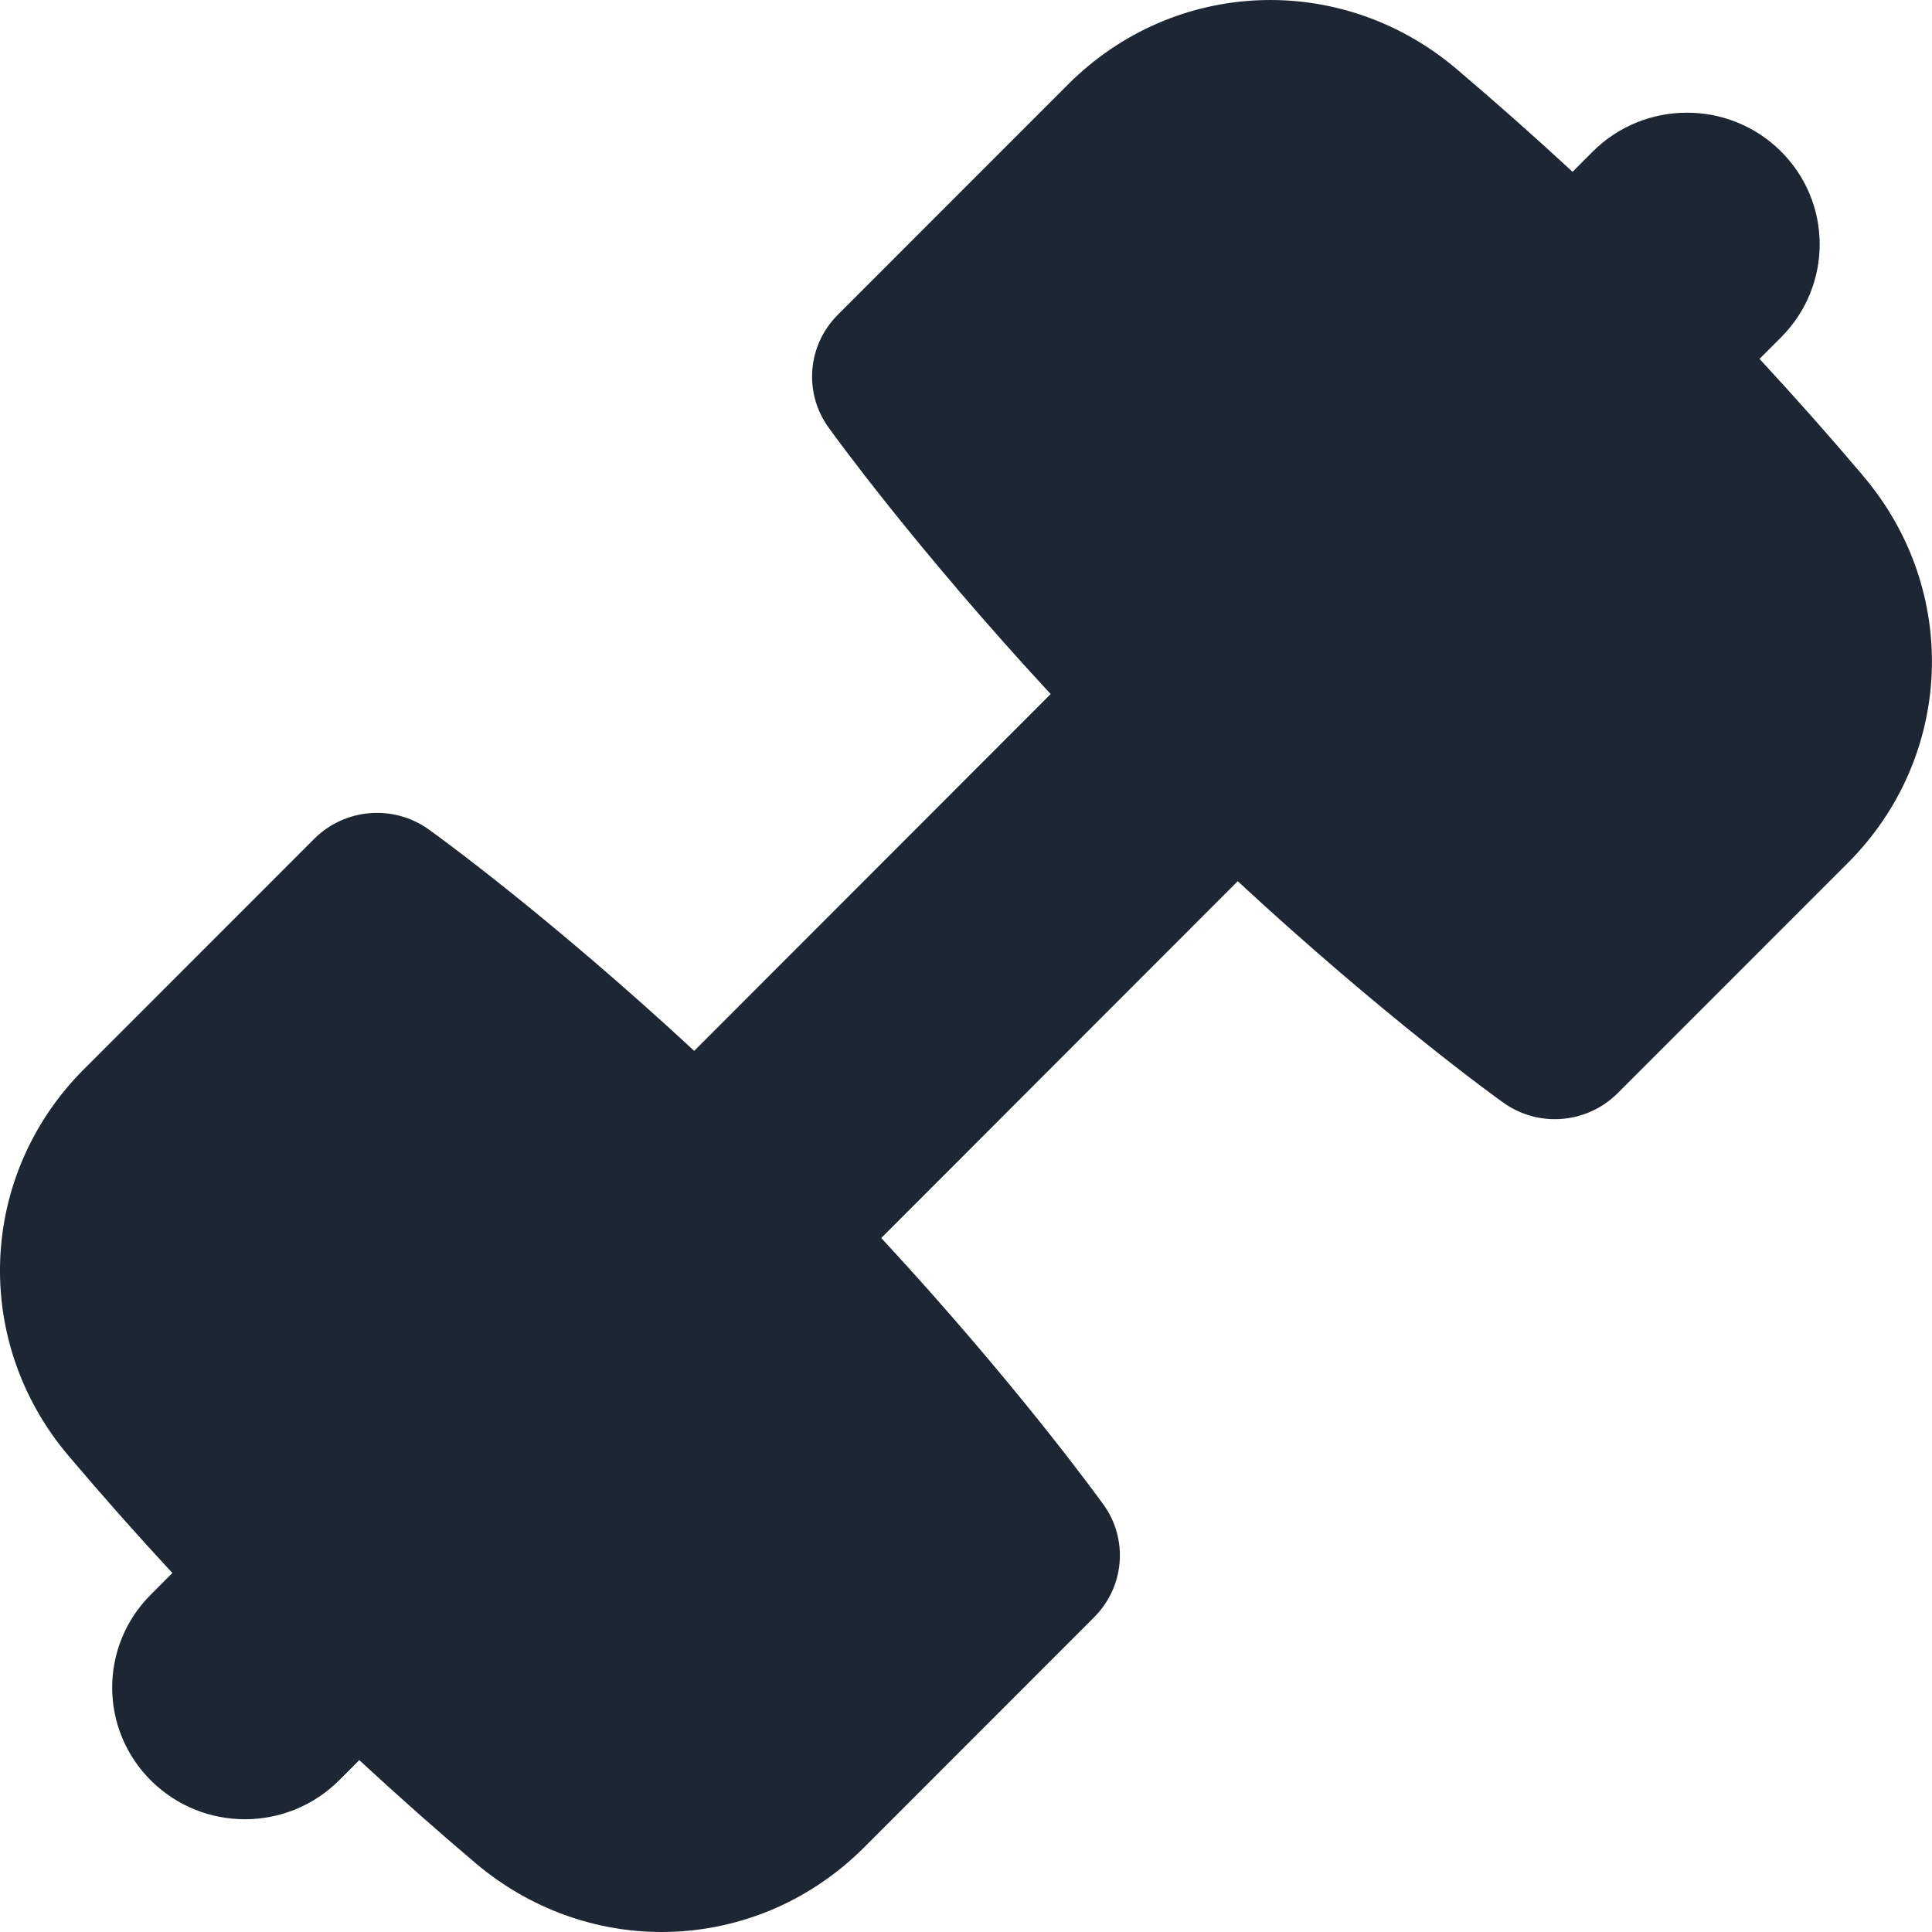
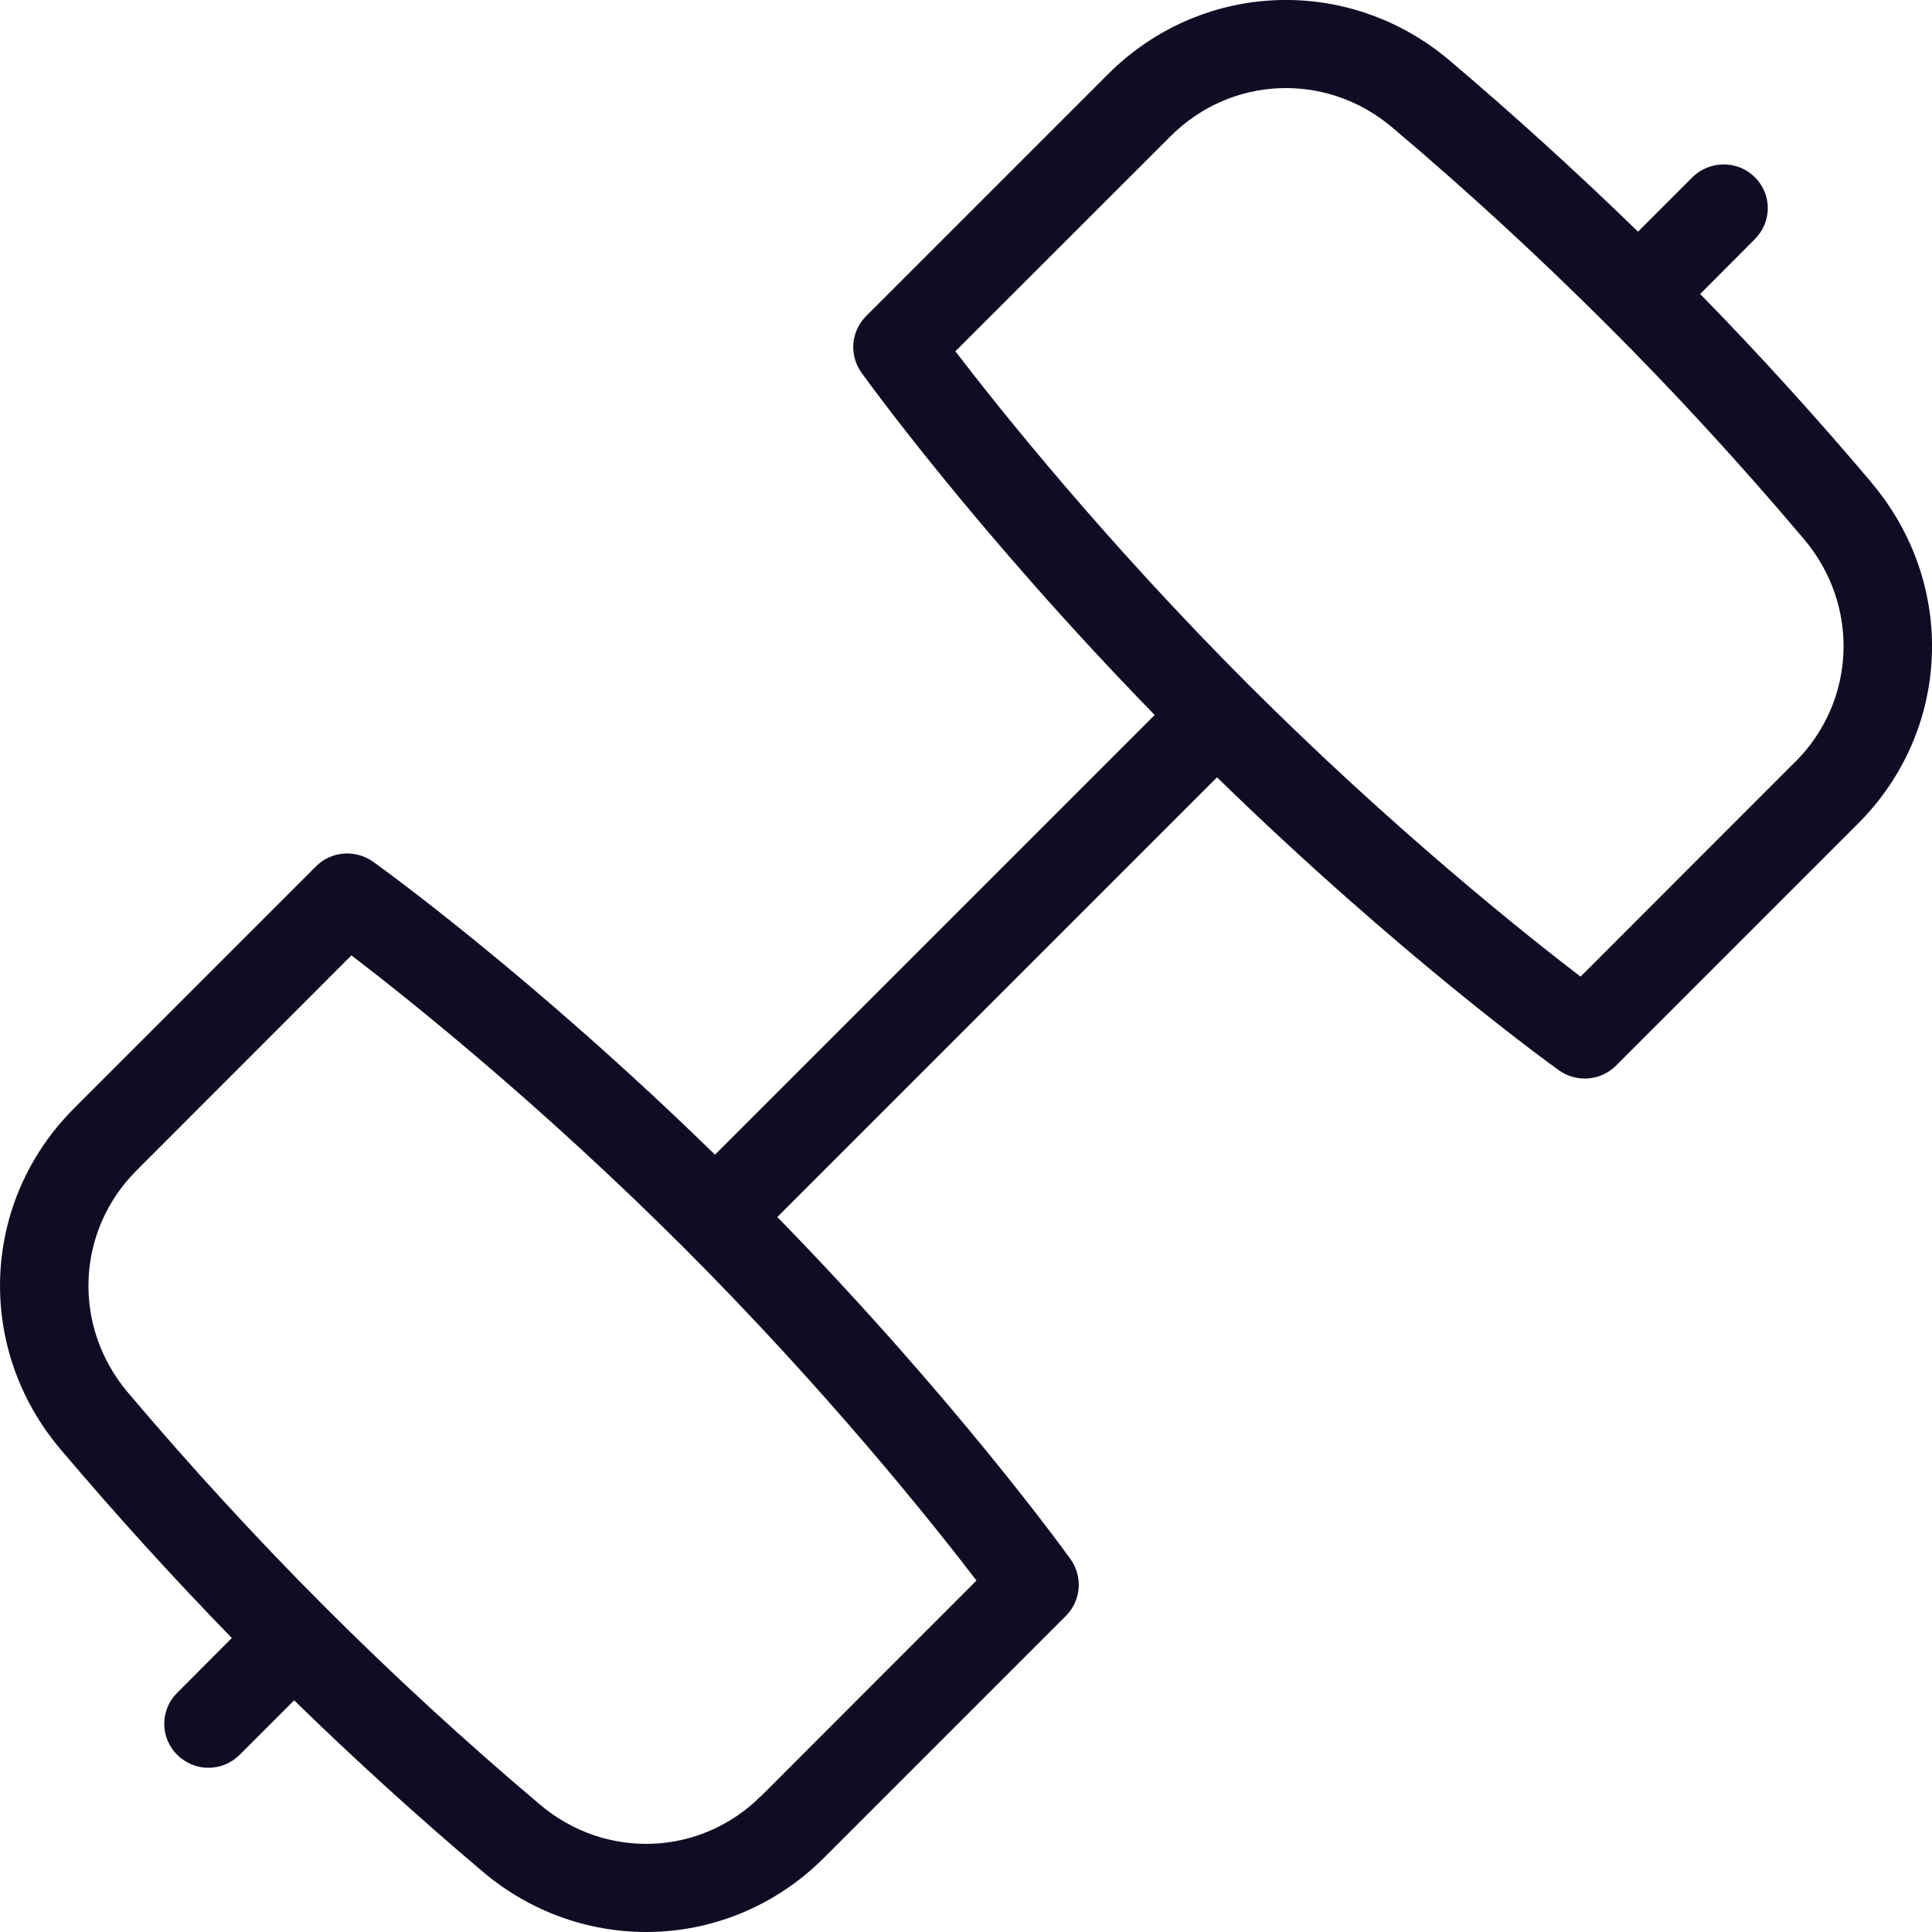
- <svg xmlns="http://www.w3.org/2000/svg" width="28" height="28" viewBox="0 0 28 28" fill="none">
-   <path d="M27.006 6.901C26.516 6.322 26.013 5.755 25.5 5.201L25.814 4.887C26.562 4.137 26.558 2.929 25.803 2.186C25.049 1.444 23.831 1.45 23.083 2.197L22.791 2.49C22.238 1.979 21.675 1.48 21.106 0.997C19.439 -0.414 17.018 -0.317 15.479 1.224L12.141 4.563C11.701 5.004 11.645 5.692 12.008 6.196C12.068 6.279 13.26 7.933 15.227 10.059L10.061 15.23C7.931 13.257 6.296 12.08 6.214 12.021C5.702 11.655 5 11.713 4.555 12.156L1.217 15.495C-0.316 17.029 -0.412 19.439 0.992 21.097C1.482 21.676 1.985 22.244 2.498 22.797L2.184 23.112C1.436 23.861 1.44 25.069 2.195 25.812C2.57 26.181 3.059 26.366 3.549 26.366C4.044 26.366 4.539 26.177 4.915 25.802L5.207 25.509C5.76 26.021 6.323 26.52 6.892 27.002C7.681 27.669 8.638 28 9.589 28C10.651 28 11.707 27.589 12.52 26.777L15.858 23.437C16.298 22.997 16.355 22.308 15.992 21.805C15.931 21.722 14.739 20.067 12.772 17.942L17.938 12.771C20.068 14.744 21.703 15.921 21.785 15.979C22.011 16.141 22.274 16.22 22.534 16.22C22.866 16.22 23.196 16.091 23.445 15.843L26.782 12.505C28.315 10.97 28.411 8.561 27.007 6.903L27.006 6.901Z" fill="#1D2633" />
+ <svg xmlns="http://www.w3.org/2000/svg" width="12" height="12" viewBox="0 0 12 12" fill="none">
+   <path d="M11.625 2.998C11.283 2.594 10.926 2.2 10.56 1.826L10.9 1.485C11.007 1.378 11.007 1.206 10.899 1.1C10.793 0.995 10.619 0.995 10.512 1.101L10.174 1.439C9.798 1.073 9.406 0.717 9.004 0.376C8.375 -0.157 7.462 -0.119 6.882 0.461L5.379 1.964C5.285 2.059 5.273 2.206 5.351 2.315C5.381 2.357 6.066 3.306 7.172 4.441L4.441 7.172C3.299 6.058 2.359 5.382 2.317 5.352C2.208 5.275 2.057 5.286 1.963 5.381L0.46 6.884C-0.119 7.463 -0.156 8.373 0.376 9.002C0.718 9.406 1.075 9.799 1.44 10.174L1.1 10.515C0.993 10.621 0.994 10.794 1.101 10.9C1.155 10.953 1.224 10.98 1.294 10.98C1.365 10.98 1.435 10.953 1.489 10.899L1.827 10.561C2.202 10.927 2.595 11.284 2.997 11.624C3.294 11.876 3.655 12 4.014 12C4.414 12 4.812 11.845 5.118 11.539L6.621 10.036C6.715 9.941 6.727 9.793 6.649 9.684C6.619 9.642 5.934 8.693 4.828 7.559L7.559 4.828C8.701 5.941 9.641 6.618 9.683 6.648C9.731 6.682 9.787 6.699 9.843 6.699C9.914 6.699 9.984 6.672 10.037 6.619L11.54 5.116C12.12 4.537 12.156 3.627 11.624 2.998L11.625 2.998ZM4.729 11.153C4.353 11.531 3.76 11.554 3.352 11.207C2.891 10.818 2.443 10.406 2.02 9.983C1.599 9.562 1.187 9.113 0.795 8.65C0.448 8.24 0.471 7.646 0.849 7.269L2.183 5.934C2.537 6.205 3.35 6.853 4.248 7.75C5.141 8.643 5.795 9.464 6.065 9.817L4.729 11.154L4.729 11.153ZM11.151 4.731L9.817 6.066C9.463 5.795 8.65 5.147 7.752 4.25C6.859 3.356 6.205 2.536 5.934 2.182L7.271 0.846C7.647 0.469 8.241 0.446 8.648 0.792C9.109 1.181 9.557 1.594 9.981 2.017C10.402 2.437 10.814 2.886 11.205 3.349C11.552 3.759 11.529 4.353 11.152 4.731L11.151 4.731Z" fill="#0F0C24" />
</svg>
